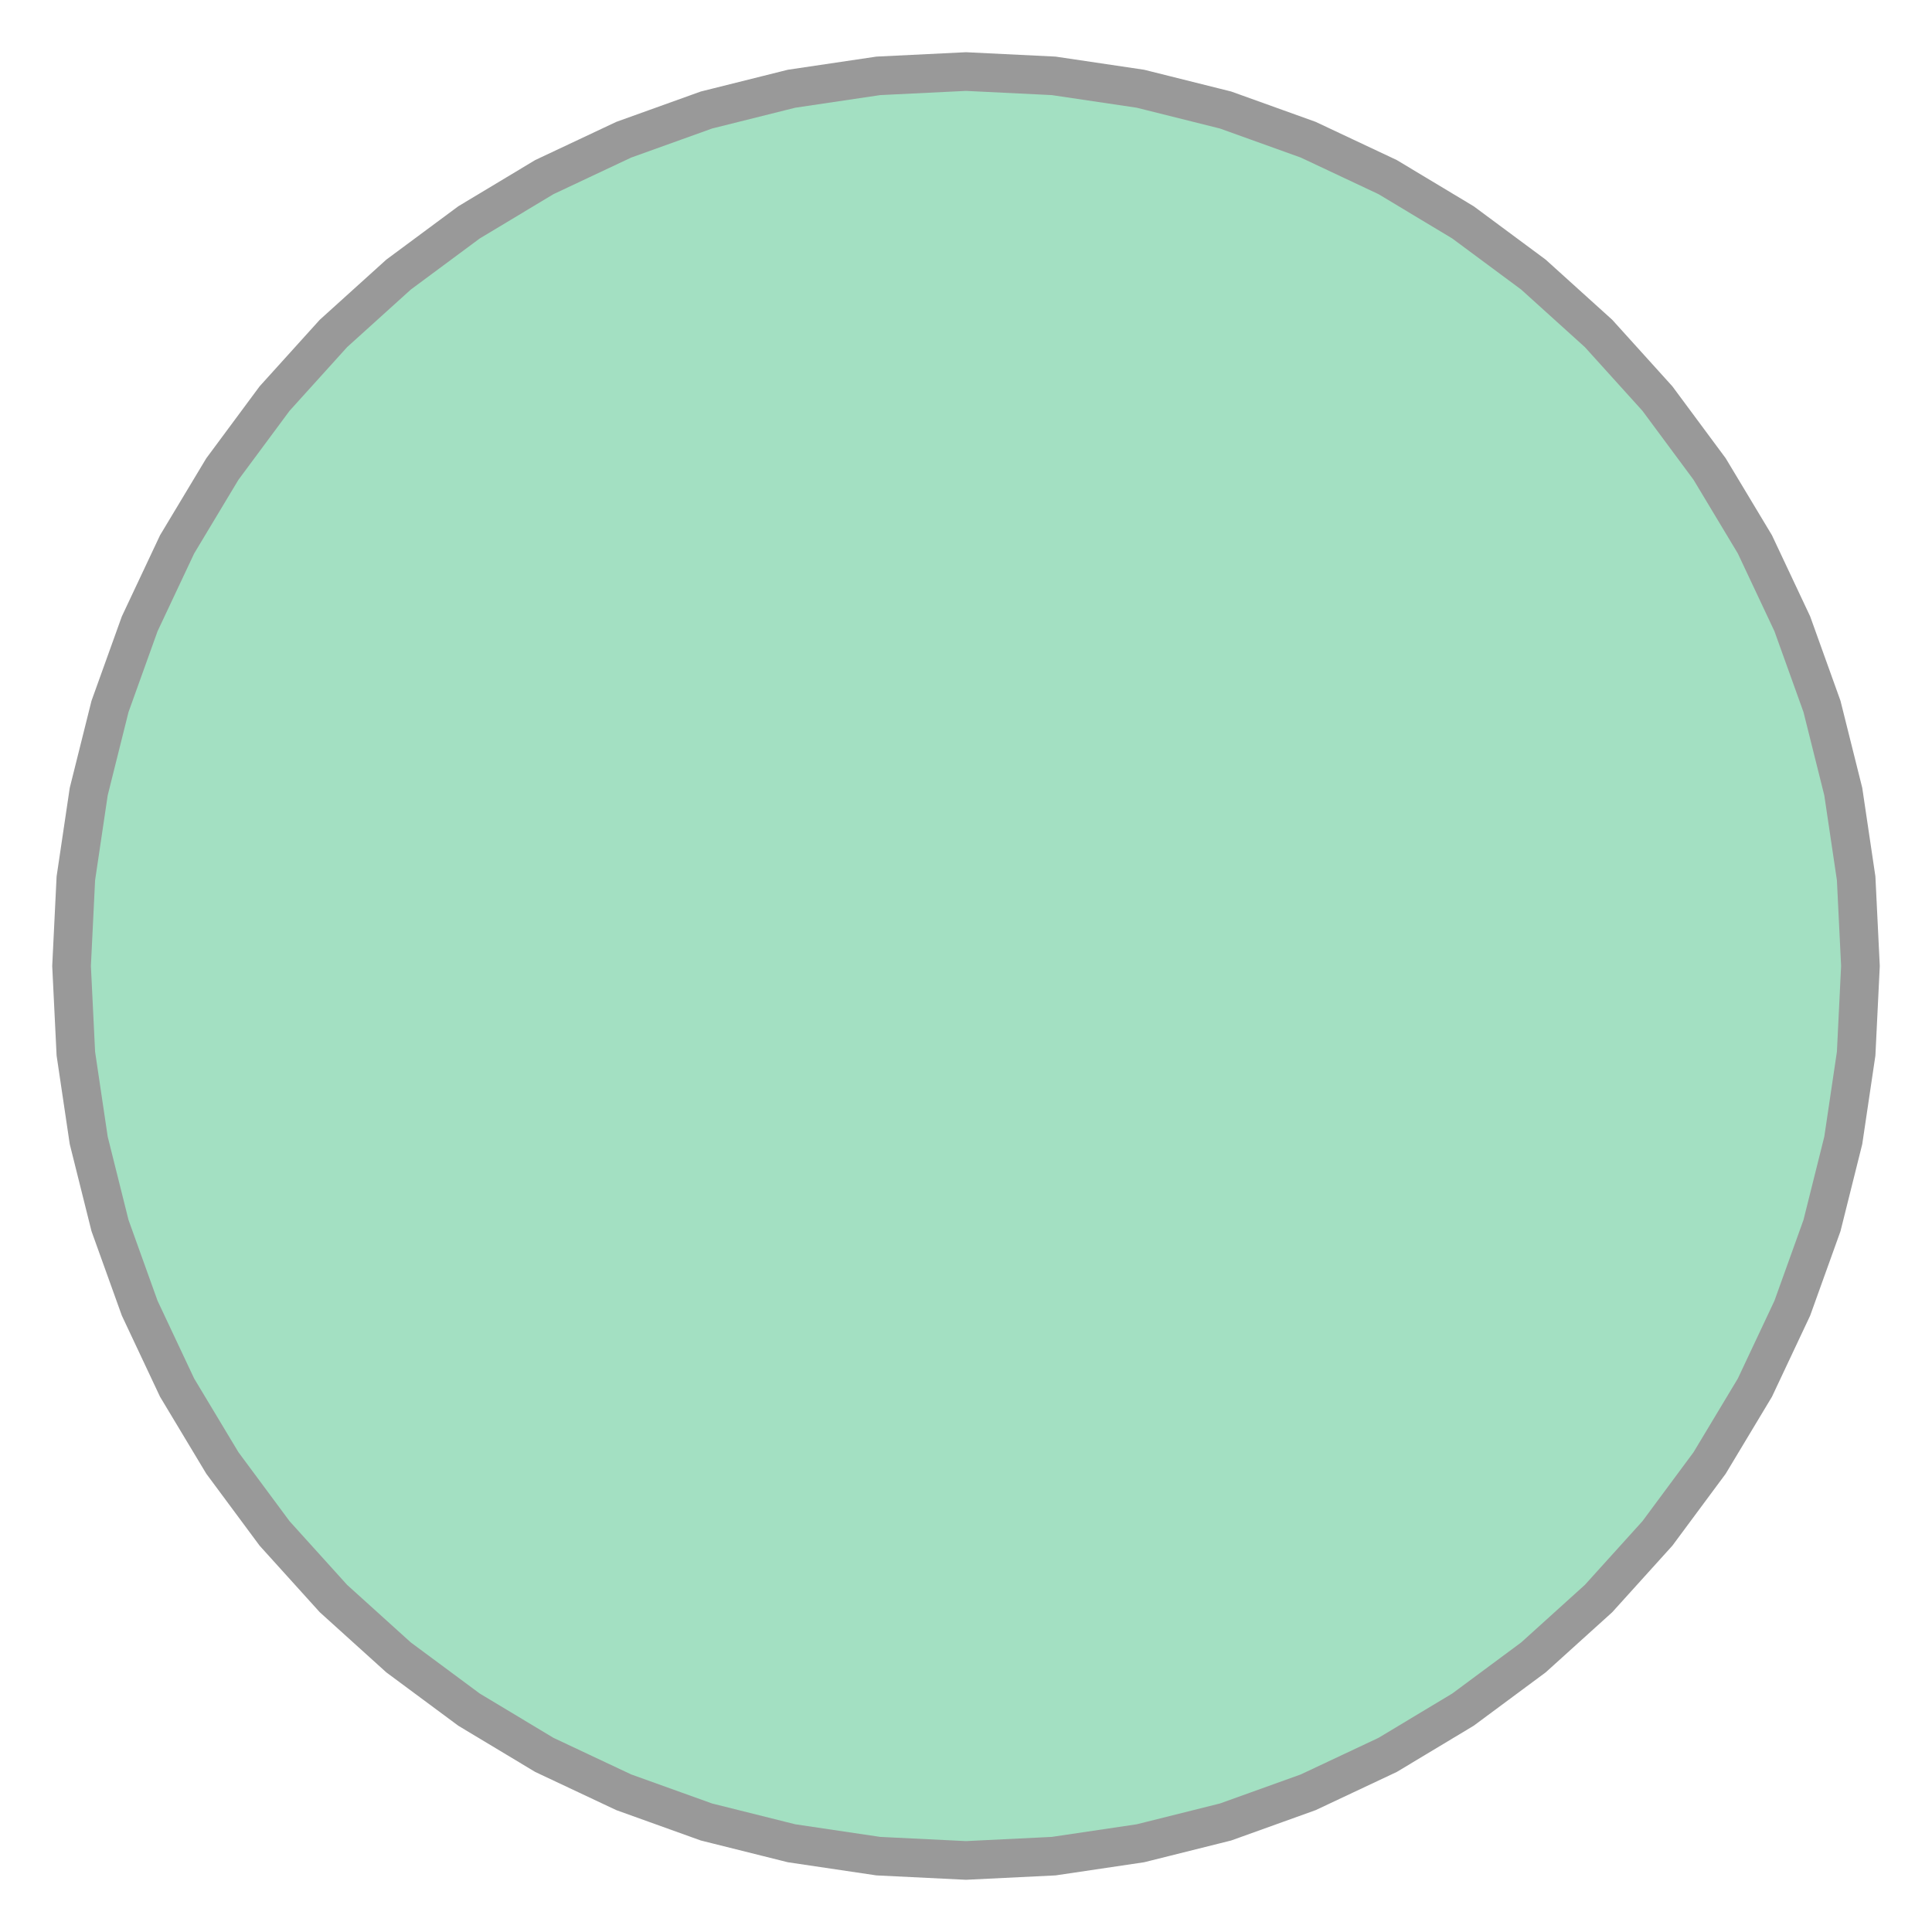
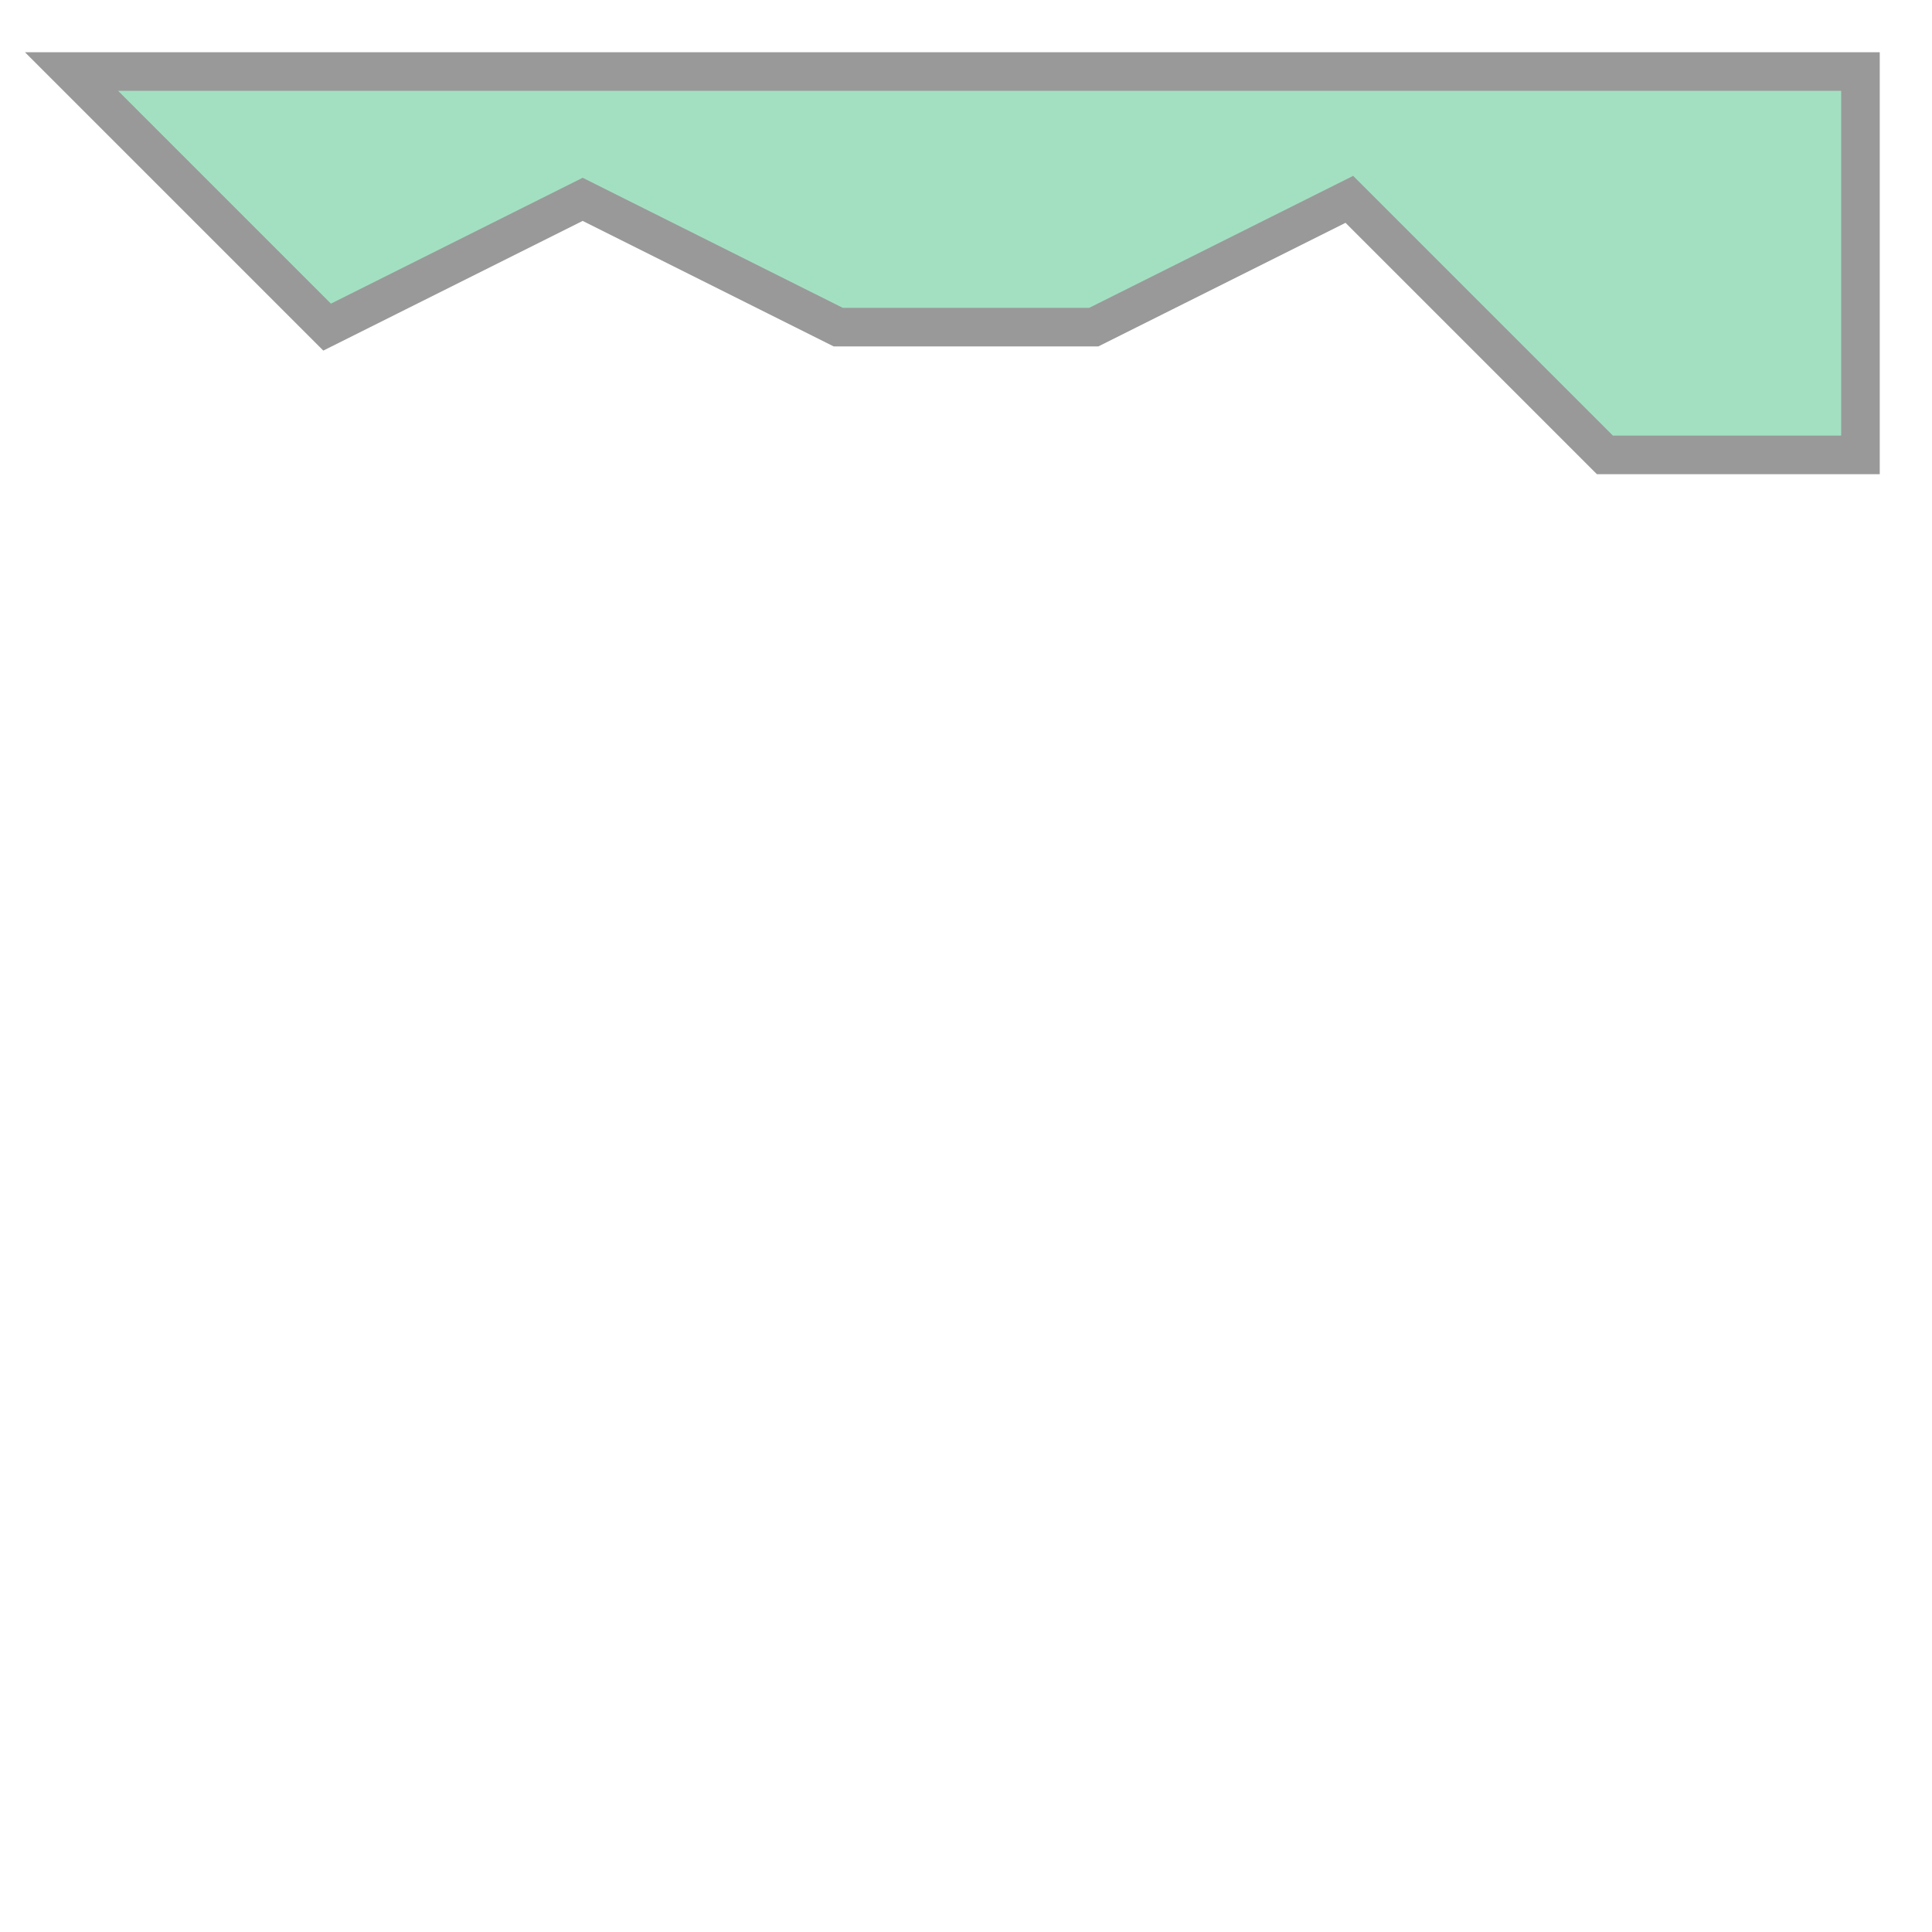
- <svg xmlns="http://www.w3.org/2000/svg" width="100.0" height="100.0" viewBox="-3.4 -4.9 10.8 10.8" preserveAspectRatio="xMinYMin meet">
-   <g transform="matrix(1,0,0,-1,0,1.0)">
-     <path fill-rule="evenodd" fill="#66cc99" stroke="#555555" stroke-width="0.216" opacity="0.6" d="M 7.0,0.5 L 6.976,0.01 L 6.904,-0.475 L 6.785,-0.951 L 6.619,-1.413 L 6.41,-1.857 L 6.157,-2.278 L 5.865,-2.672 L 5.536,-3.036 L 5.172,-3.365 L 4.778,-3.657 L 4.357,-3.91 L 3.913,-4.119 L 3.451,-4.285 L 2.975,-4.404 L 2.49,-4.476 L 2,-4.5 L 1.51,-4.476 L 1.025,-4.404 L 0.549,-4.285 L 0.087,-4.119 L -0.357,-3.91 L -0.778,-3.657 L -1.172,-3.365 L -1.536,-3.036 L -1.865,-2.672 L -2.157,-2.278 L -2.41,-1.857 L -2.619,-1.413 L -2.785,-0.951 L -2.904,-0.475 L -2.976,0.01 L -3.0,0.5 L -2.976,0.99 L -2.904,1.475 L -2.785,1.951 L -2.619,2.413 L -2.41,2.857 L -2.157,3.278 L -1.865,3.672 L -1.536,4.036 L -1.172,4.365 L -0.778,4.657 L -0.357,4.91 L 0.087,5.119 L 0.549,5.285 L 1.025,5.404 L 1.51,5.476 L 2,5.5 L 2.49,5.476 L 2.975,5.404 L 3.451,5.285 L 3.913,5.119 L 4.357,4.91 L 4.778,4.657 L 5.172,4.365 L 5.536,4.036 L 5.865,3.672 L 6.157,3.278 L 6.41,2.857 L 6.619,2.413 L 6.785,1.951 L 6.904,1.475 L 6.976,0.99 L 7.0,0.5 z" />
+ <svg xmlns="http://www.w3.org/2000/svg" width="100.0" height="100.0" viewBox="-0.28 -0.78 7.56 2.06" preserveAspectRatio="xMinYMin meet">
+   <g transform="matrix(1,0,0,-1,0,0.5)">
+     <path fill-rule="evenodd" fill="#66cc99" stroke="#555555" stroke-width="0.151" opacity="0.6" d="M 0.0,1.0 L 1.0,0.0 L 2.0,0.5 L 3.0,0.0 L 4.0,0.0 L 5.0,0.5 L 6.0,-0.5 L 7.0,-0.5 L 7.0,1.0 L 0.0,1.0 z" />
  </g>
</svg>
